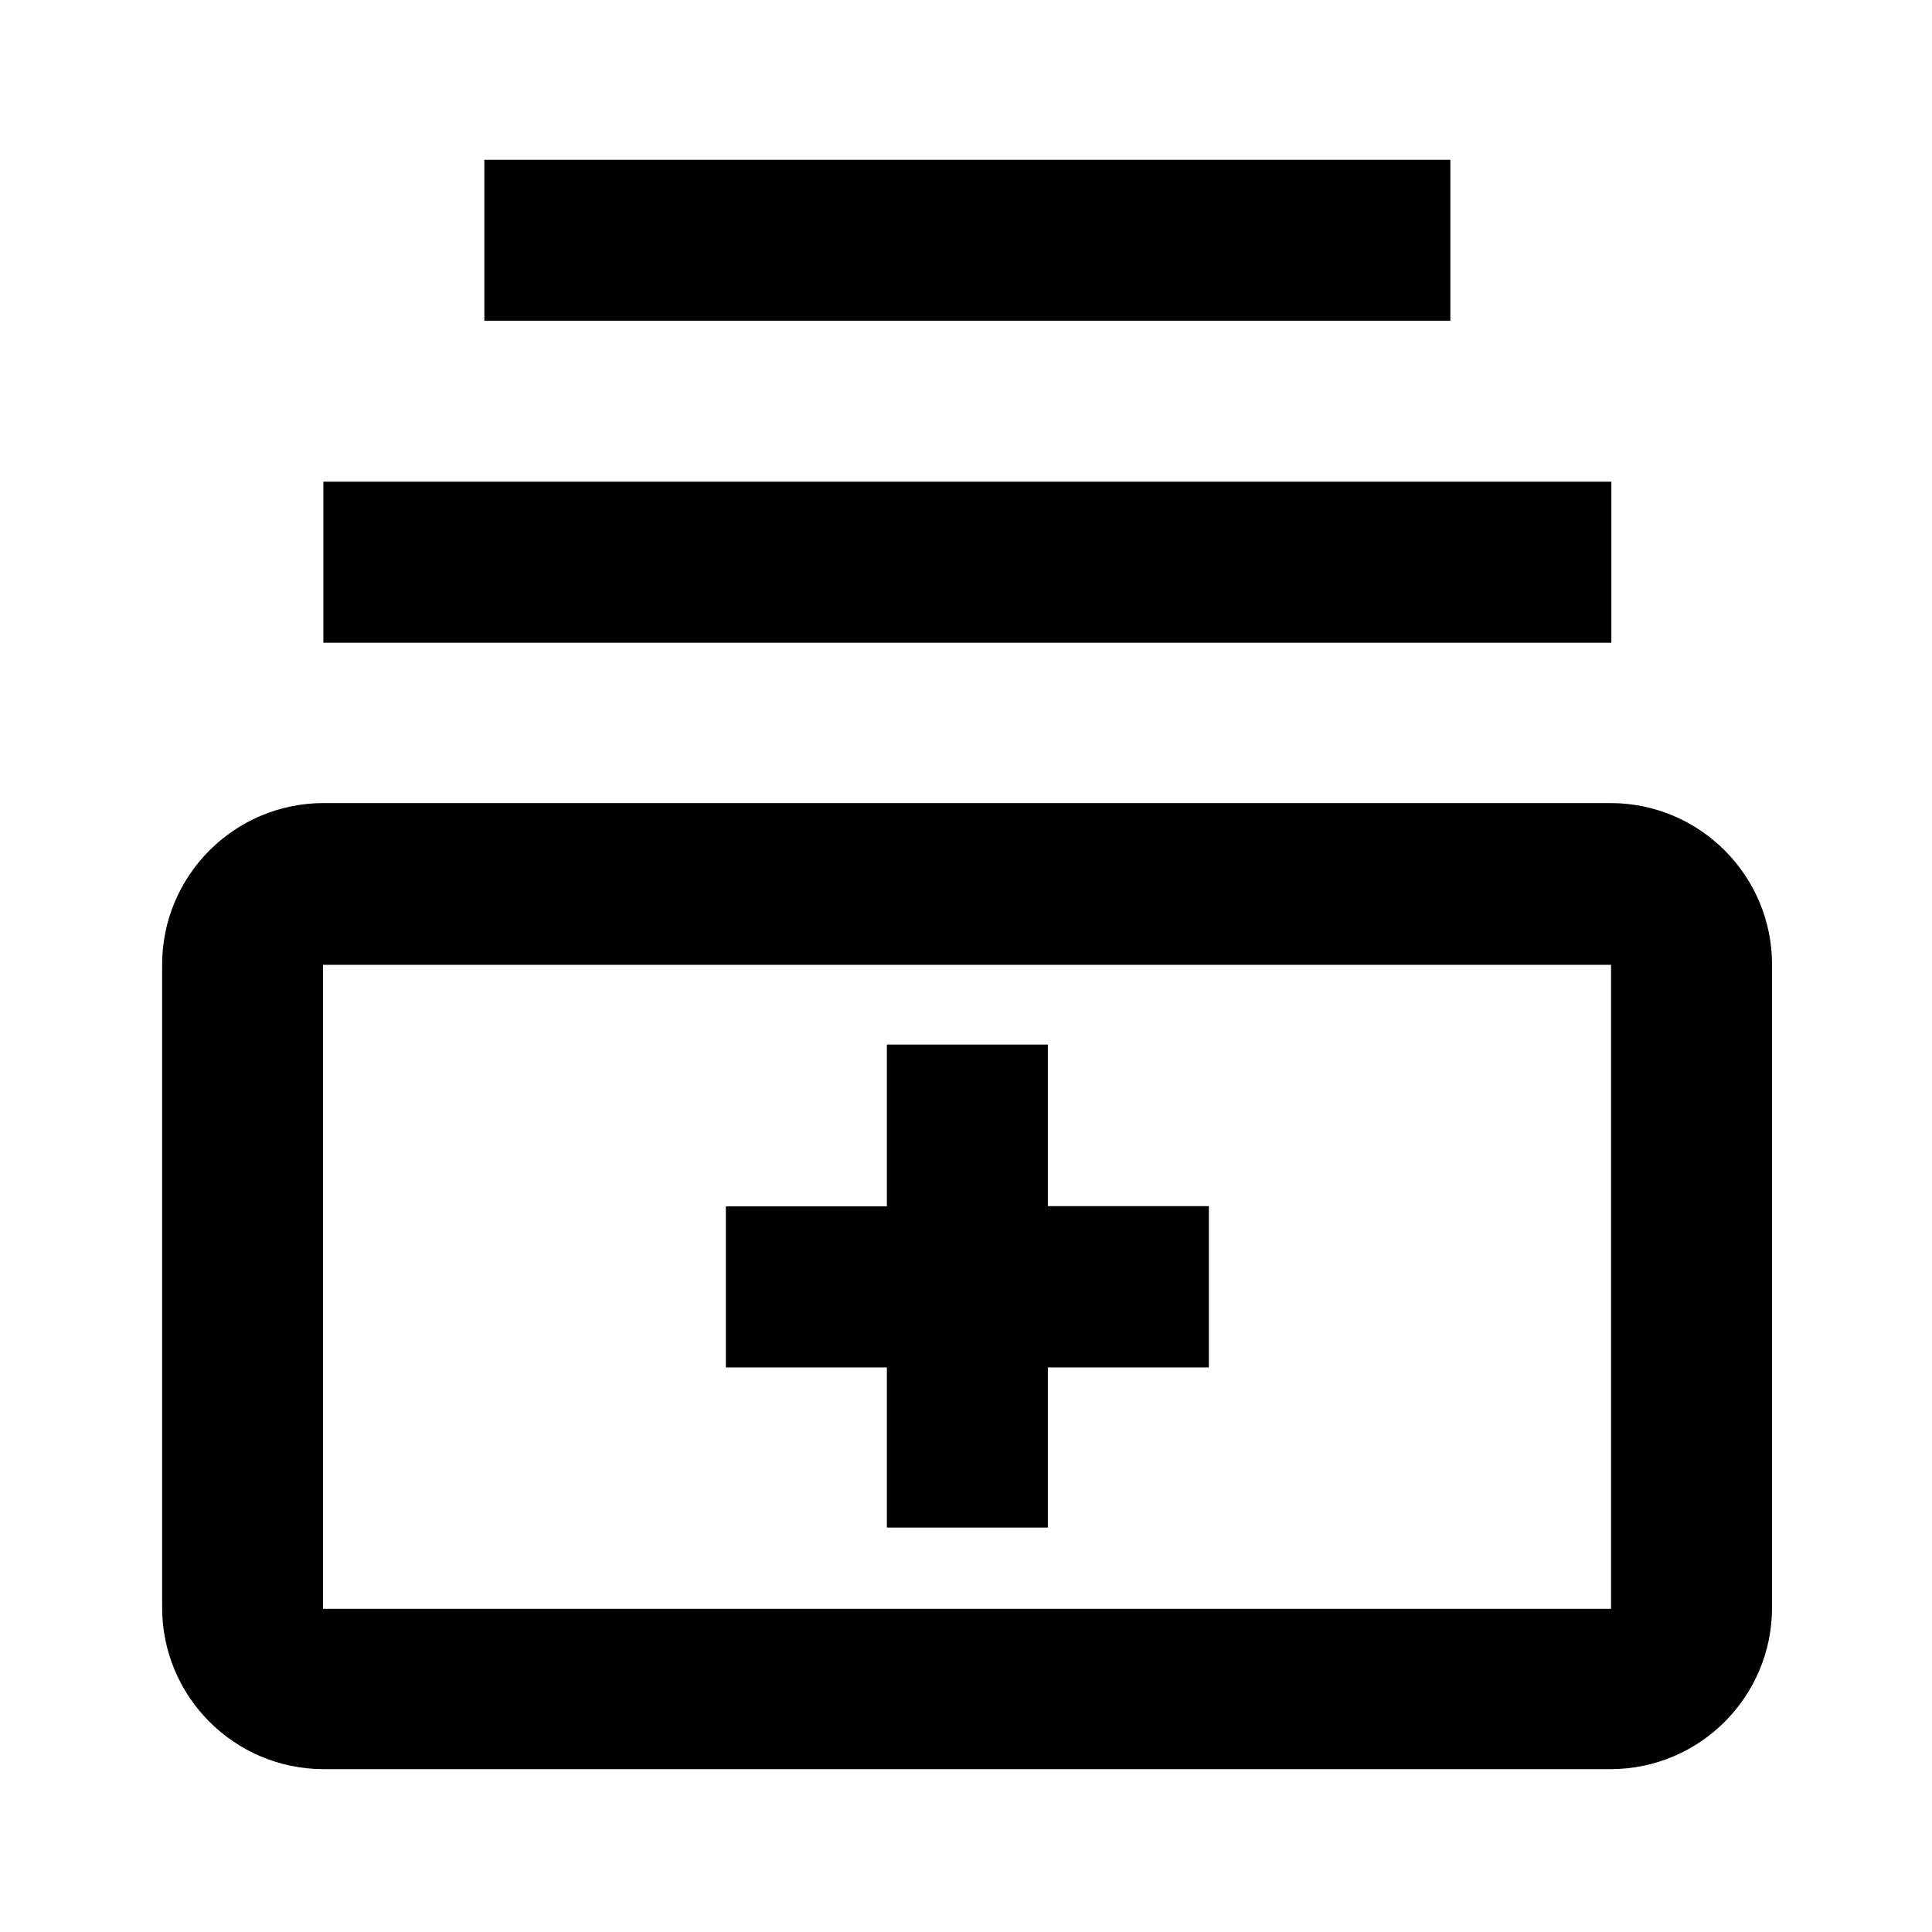
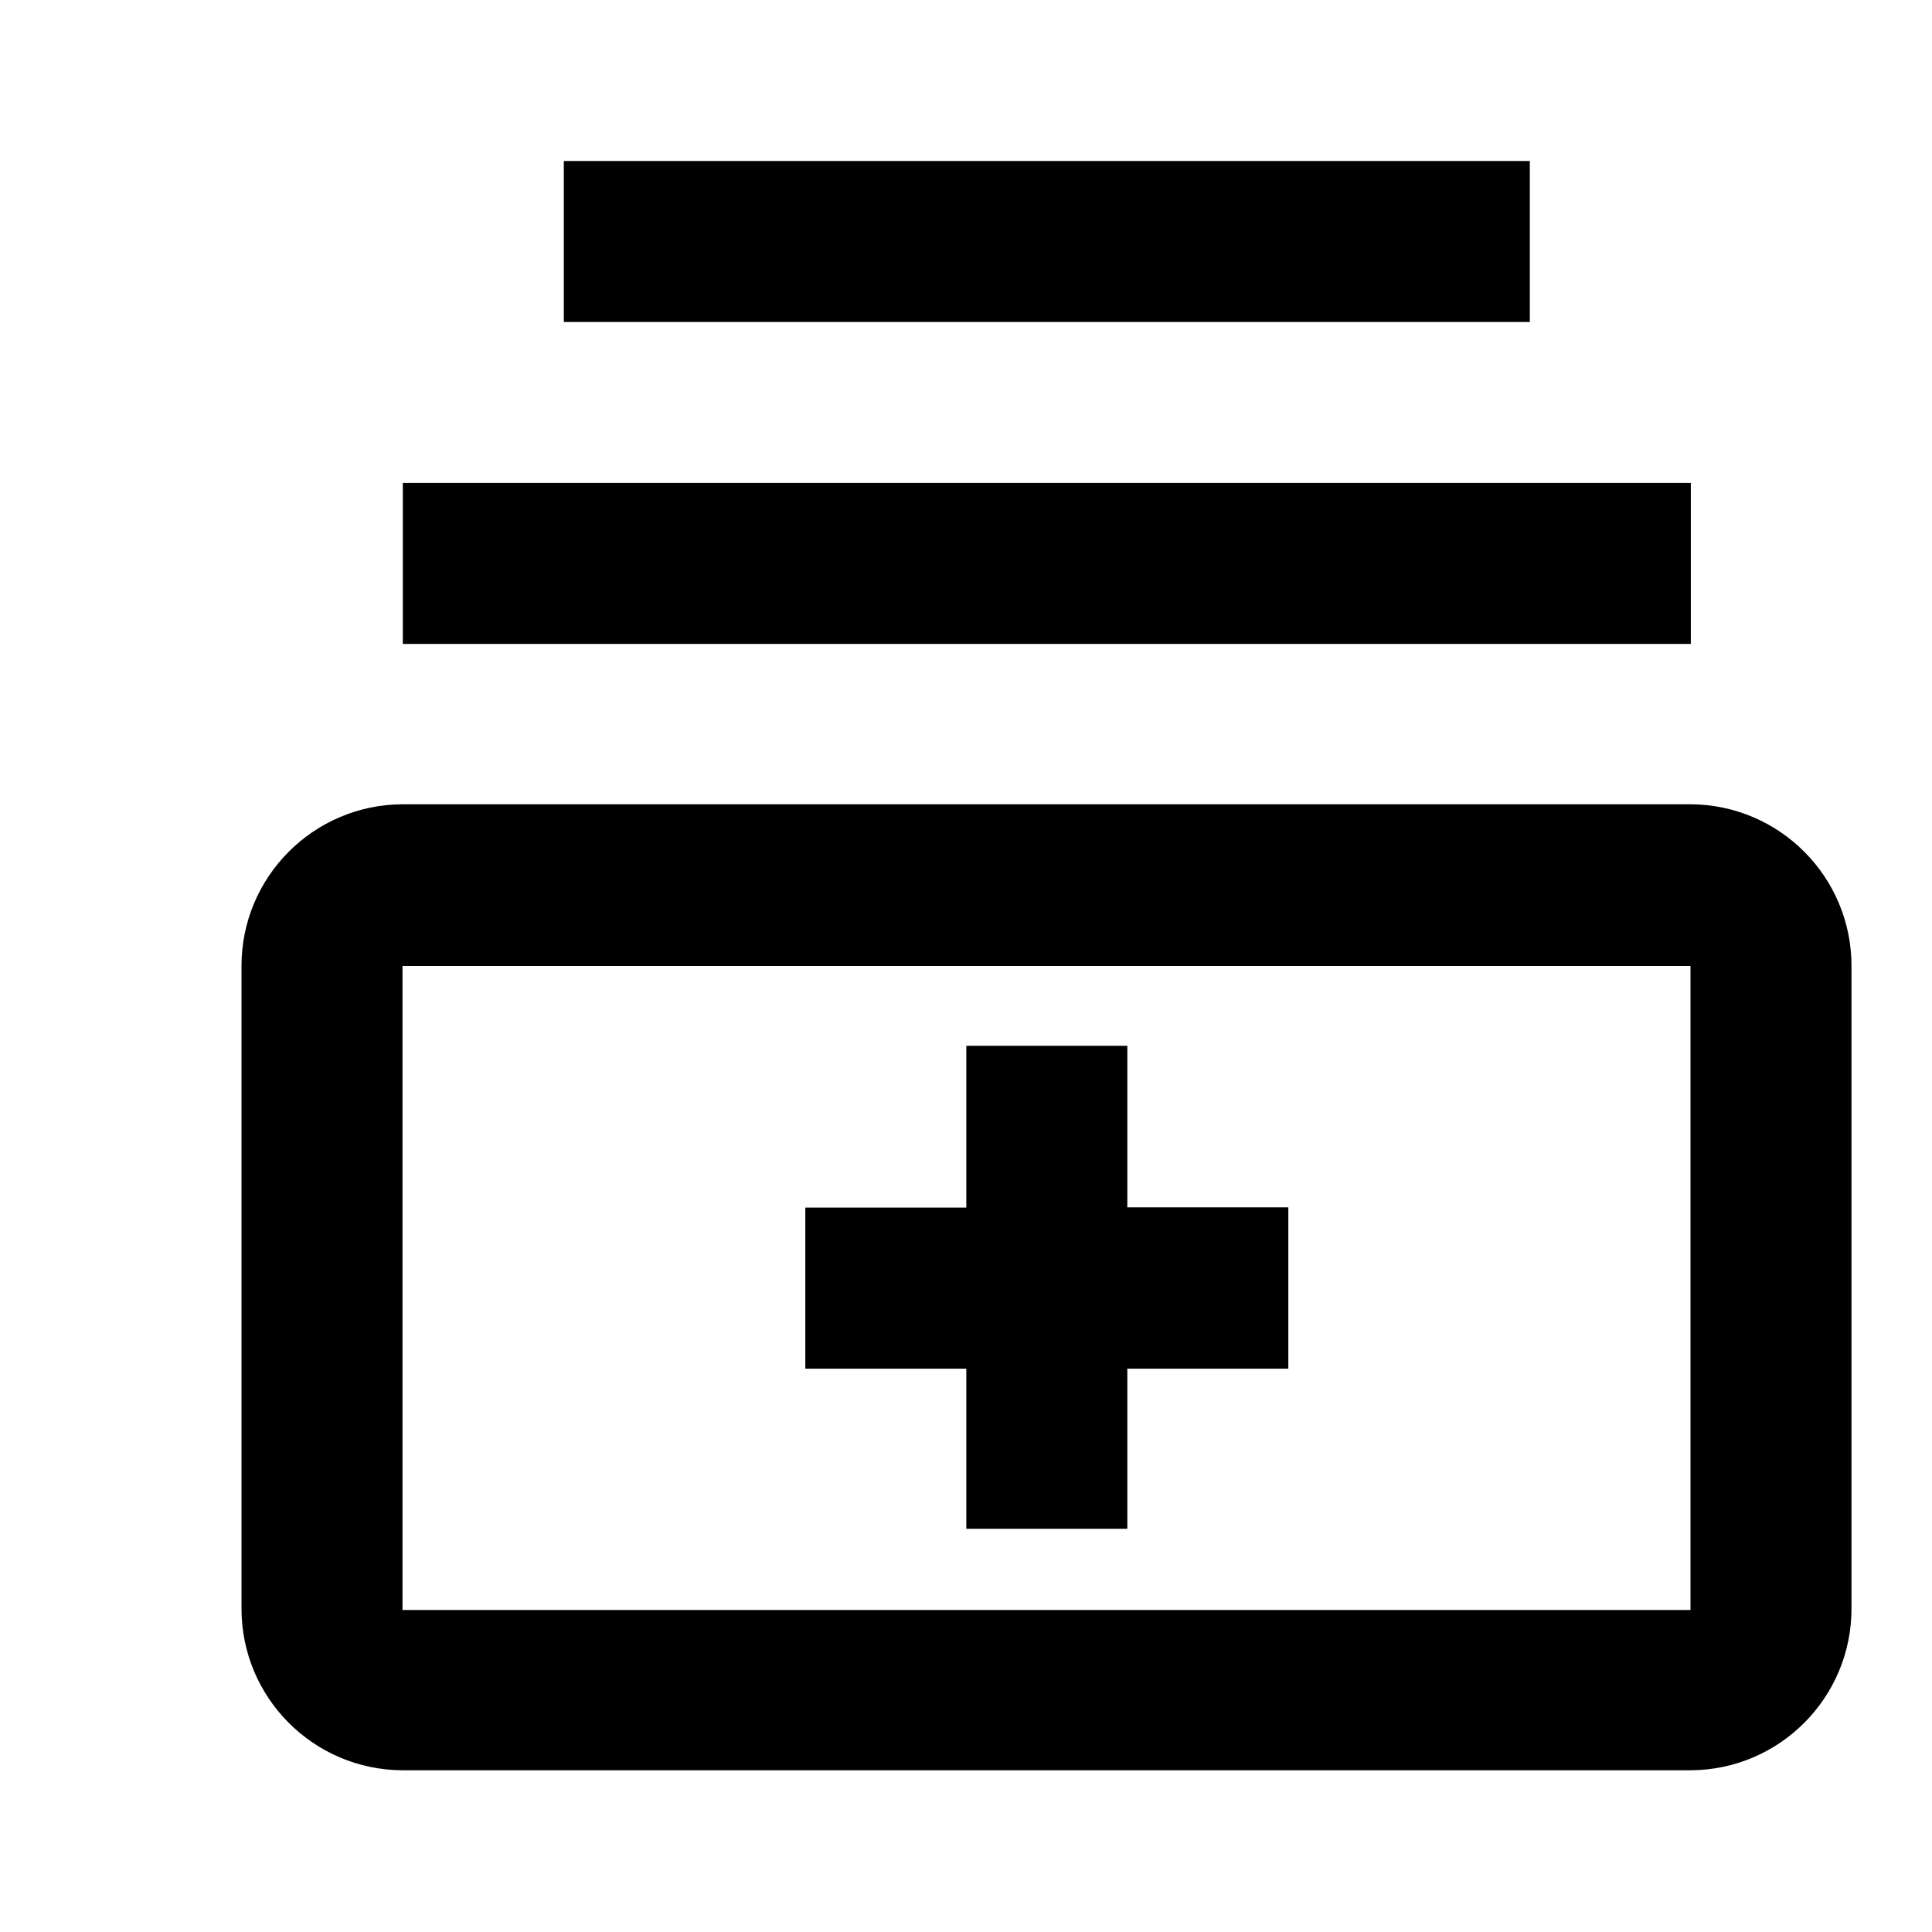
<svg xmlns="http://www.w3.org/2000/svg" viewBox="0 0 24 24">
-   <rect x="4.017" y="5.984" width="16" height="2" />
-   <rect x="6.017" y="1.985" width="12" height="2" />
-   <path d="M20.01,9.976H4.017a2.008,2.008,0,0,0-2.003,2.013v7.975a2.008,2.008,0,0,0,2.003,2.013H20.01a2.008,2.008,0,0,0,2.003-2.013V11.988A2.008,2.008,0,0,0,20.01,9.976Zm.003,10.009h-16v-8h16Z" />
-   <polygon points="11.017 18.976 13.017 18.976 13.017 16.987 15.017 16.987 15.017 14.983 13.017 14.983 13.017 12.976 11.017 12.976 11.017 14.986 9.017 14.986 9.017 16.987 11.017 16.987 11.017 18.976" />
+   <rect x="5.004" y="5.999" width="16" height="2" />
+   <rect x="7.004" y="2" width="12" height="2" />
+   <path d="M20.997,9.991H5.003A2.008,2.008,0,0,0,3,12.004v7.975A2.008,2.008,0,0,0,5.003,21.991H20.997A2.008,2.008,0,0,0,23,19.978V12.004A2.008,2.008,0,0,0,20.997,9.991ZM21,20H5V12H21Z" />
+   <polygon points="12.004 18.991 14.004 18.991 14.004 17.002 16.004 17.002 16.004 14.998 14.004 14.998 14.004 12.991 12.004 12.991 12.004 15.001 10.004 15.001 10.004 17.002 12.004 17.002 12.004 18.991" />
</svg>
